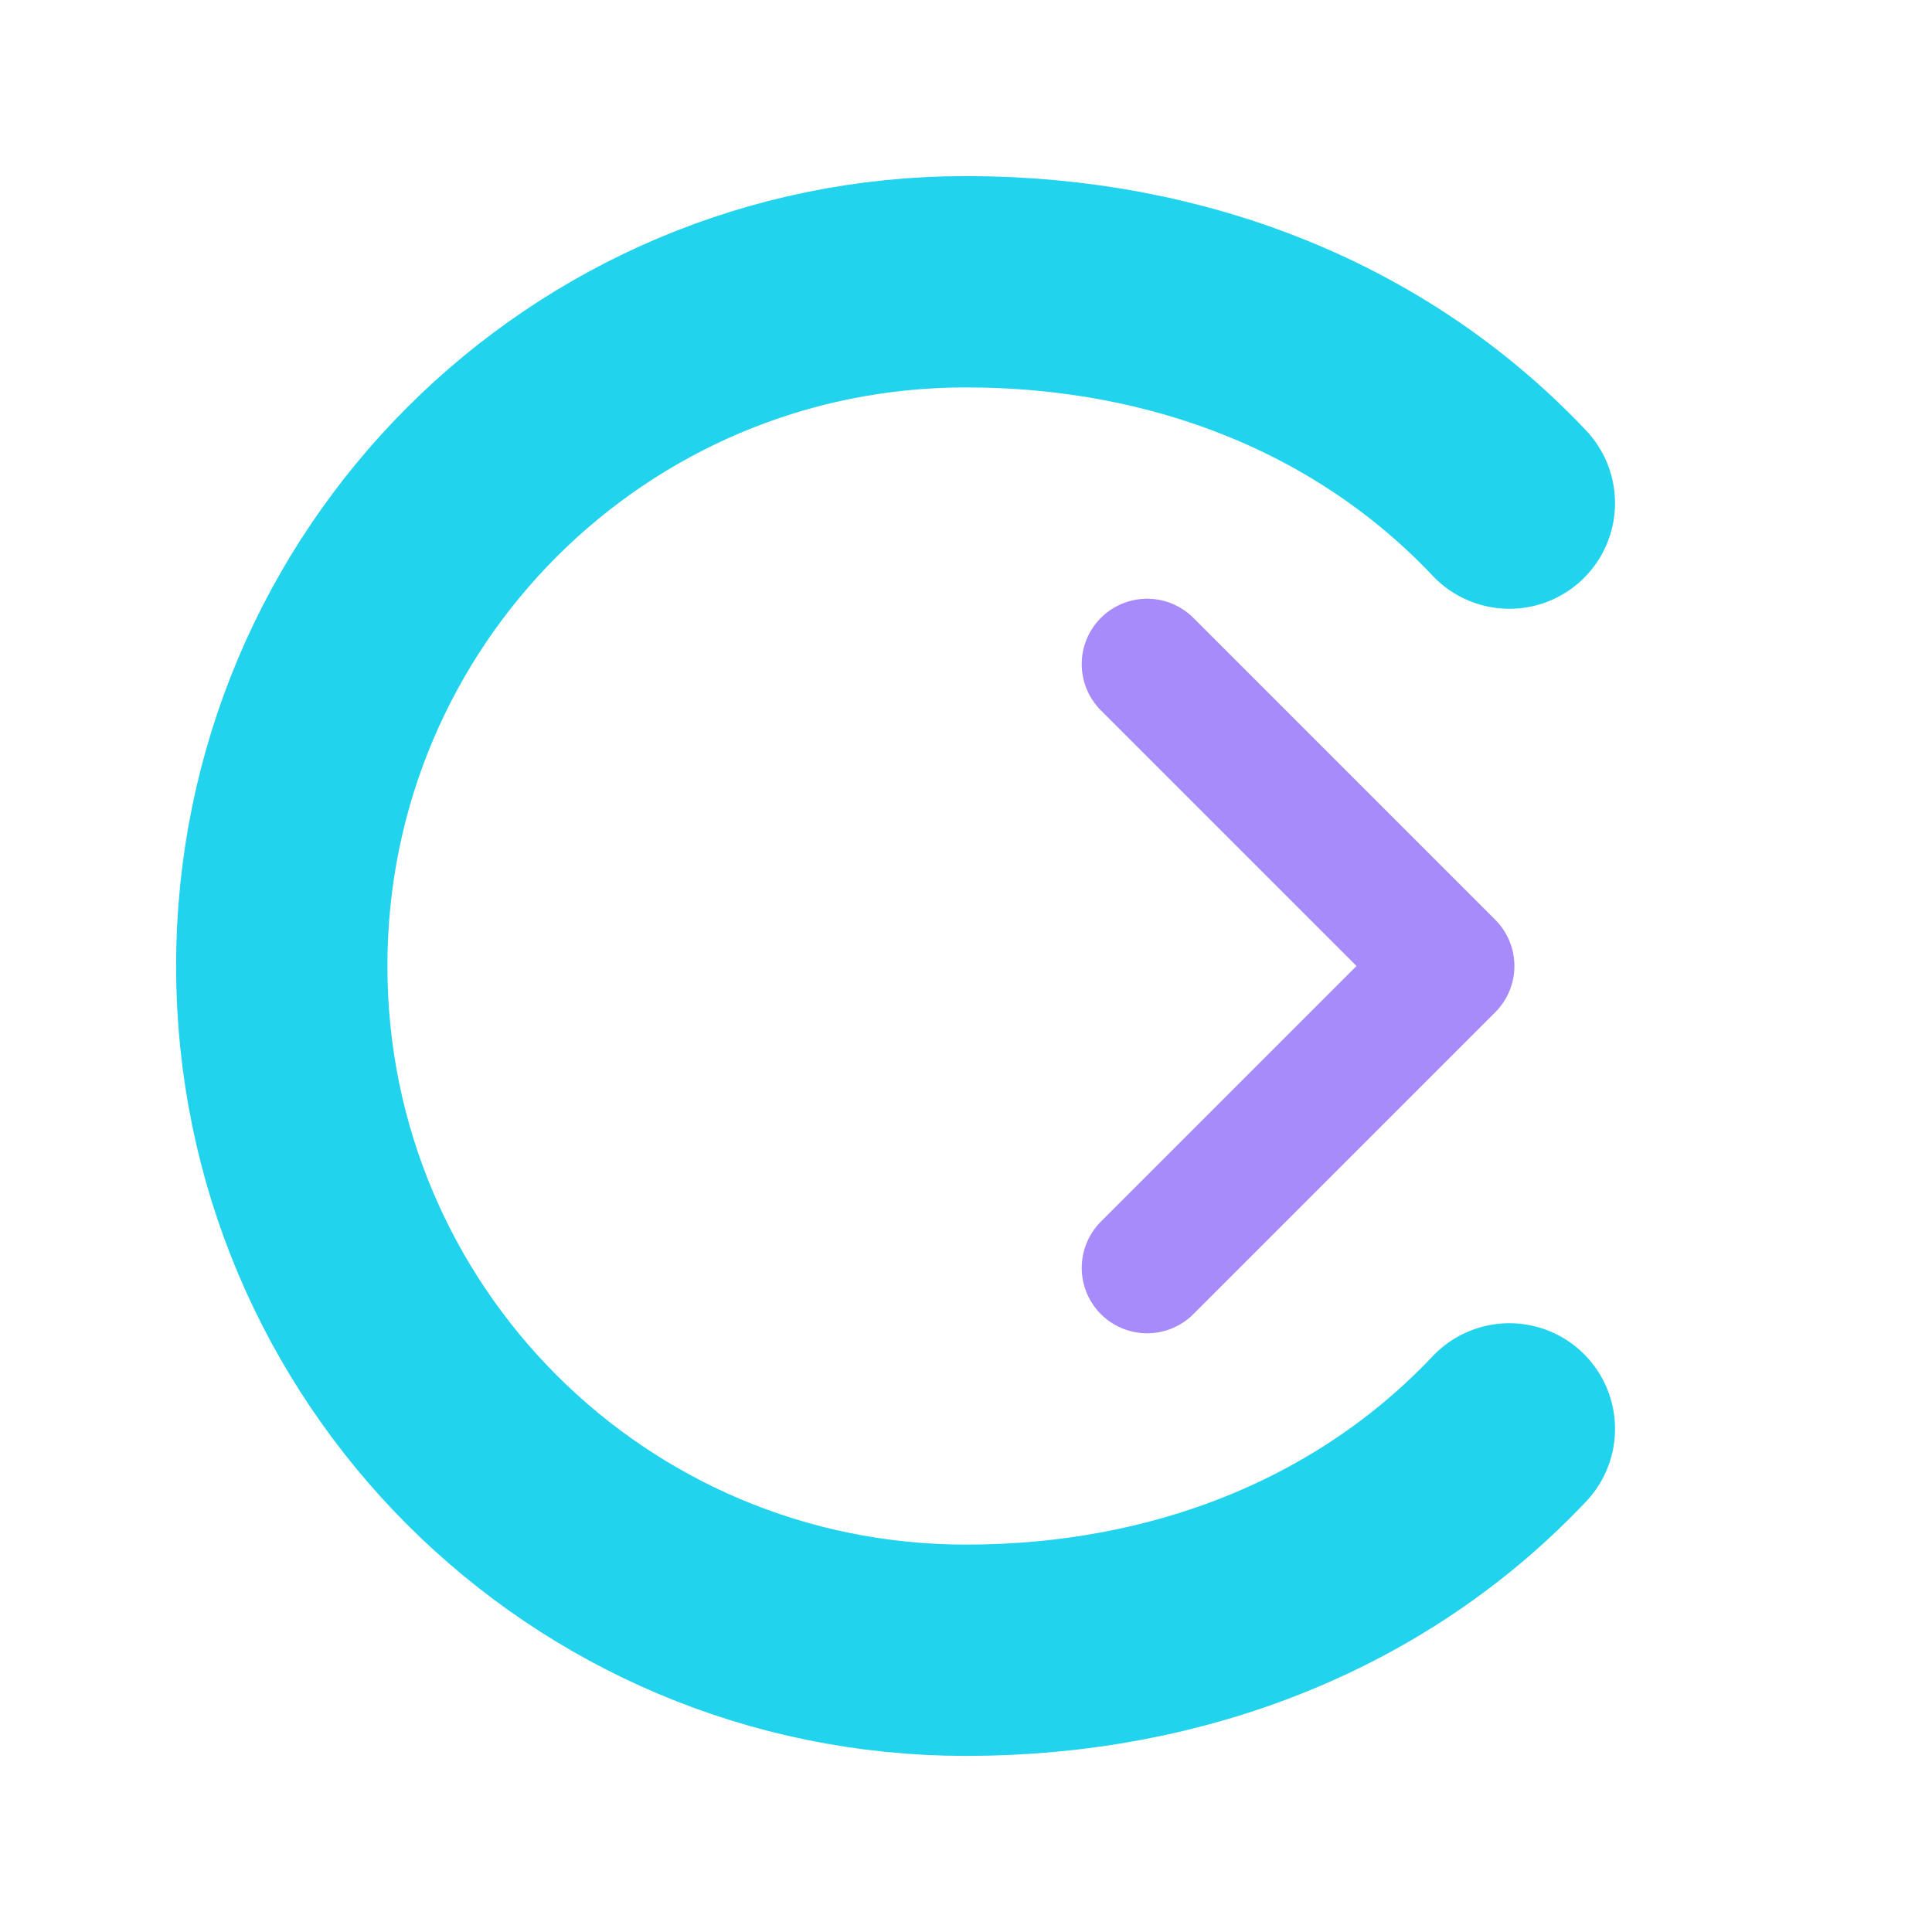
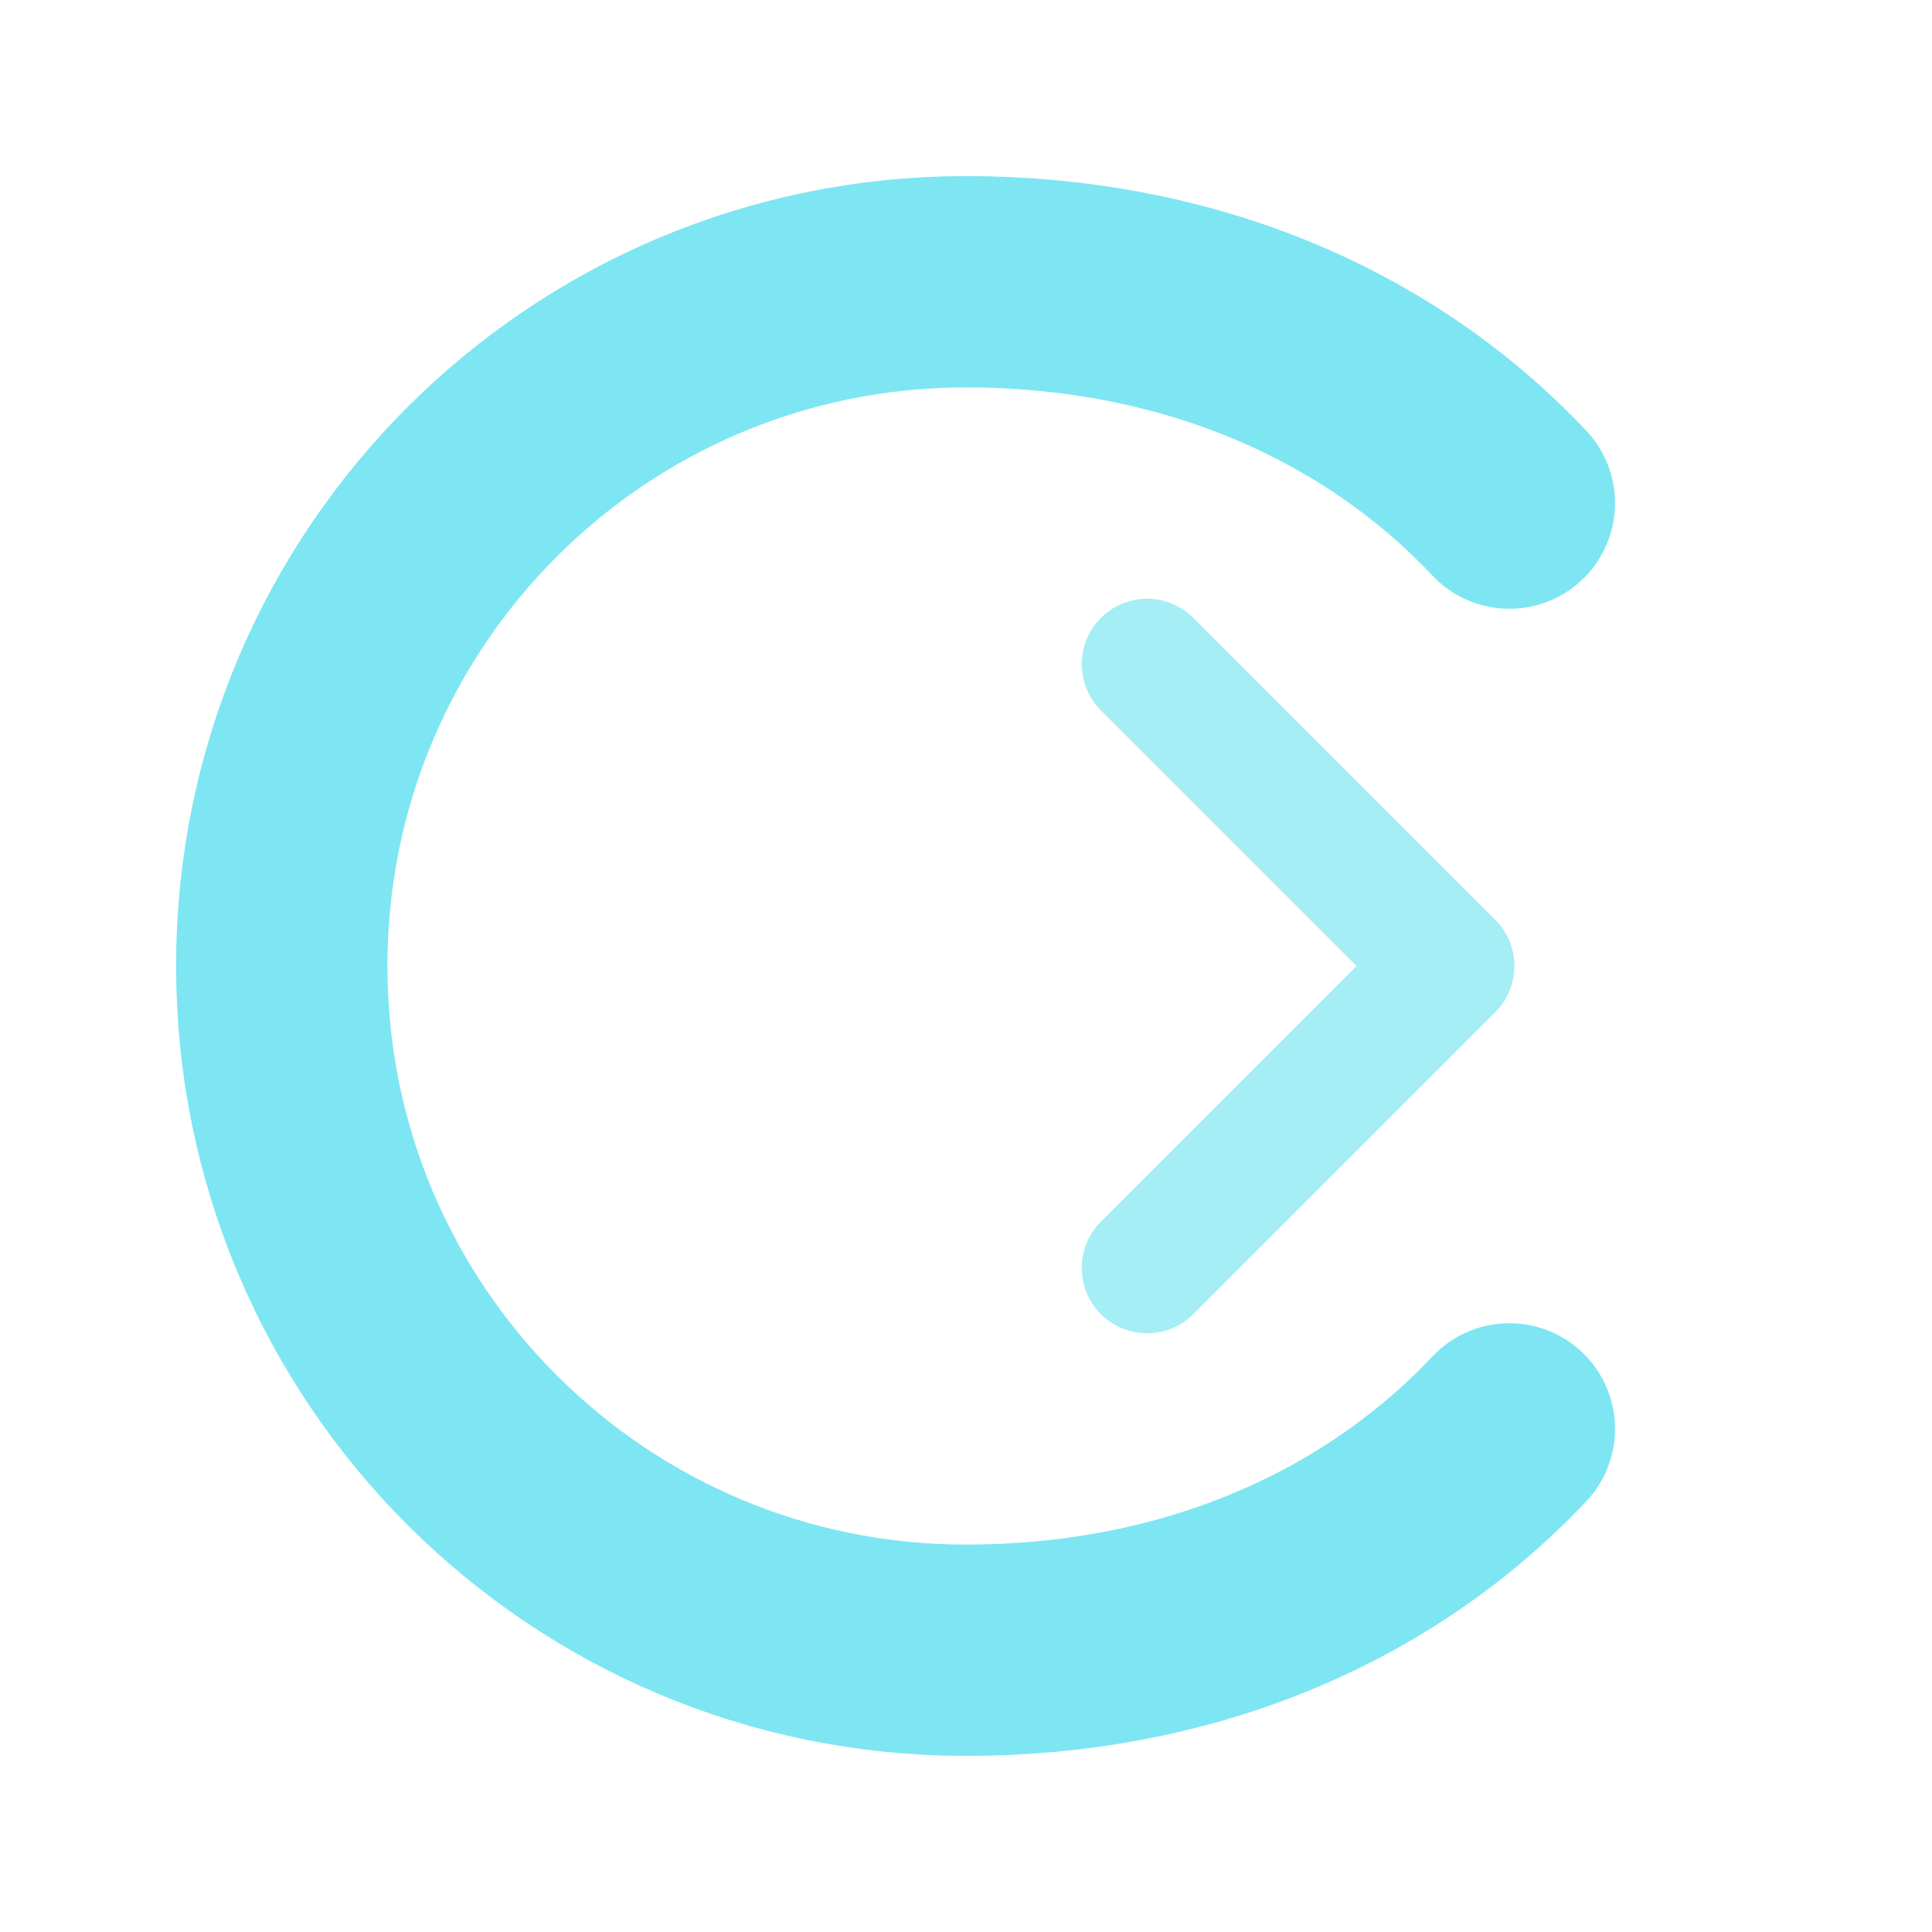
<svg xmlns="http://www.w3.org/2000/svg" viewBox="0 0 48 48" fill="none">
-   <path d="M37.5 12.5C34.1 8.9 29.3 7 24 7C14.6 7 7 14.6 7 24s7.6 17 17 17c5.3 0 10.1-1.9 13.5-5.5" stroke="#22D3EE" stroke-width="5.25" stroke-linecap="round" />
-   <path d="M28.5 16.5 36 24l-7.5 7.5" stroke="#A78BFA" stroke-width="3.25" stroke-linecap="round" stroke-linejoin="round" />
+   <path d="M37.5 12.5C34.1 8.9 29.3 7 24 7C14.6 7 7 14.6 7 24s7.6 17 17 17c5.3 0 10.1-1.9 13.5-5.5" stroke="#7DE6F2" stroke-width="5.25" stroke-linecap="round" />
+   <path d="M28.5 16.5 36 24l-7.5 7.5" stroke="#7DE6F2" stroke-opacity=".68" stroke-width="3.25" stroke-linecap="round" stroke-linejoin="round" />
</svg>
